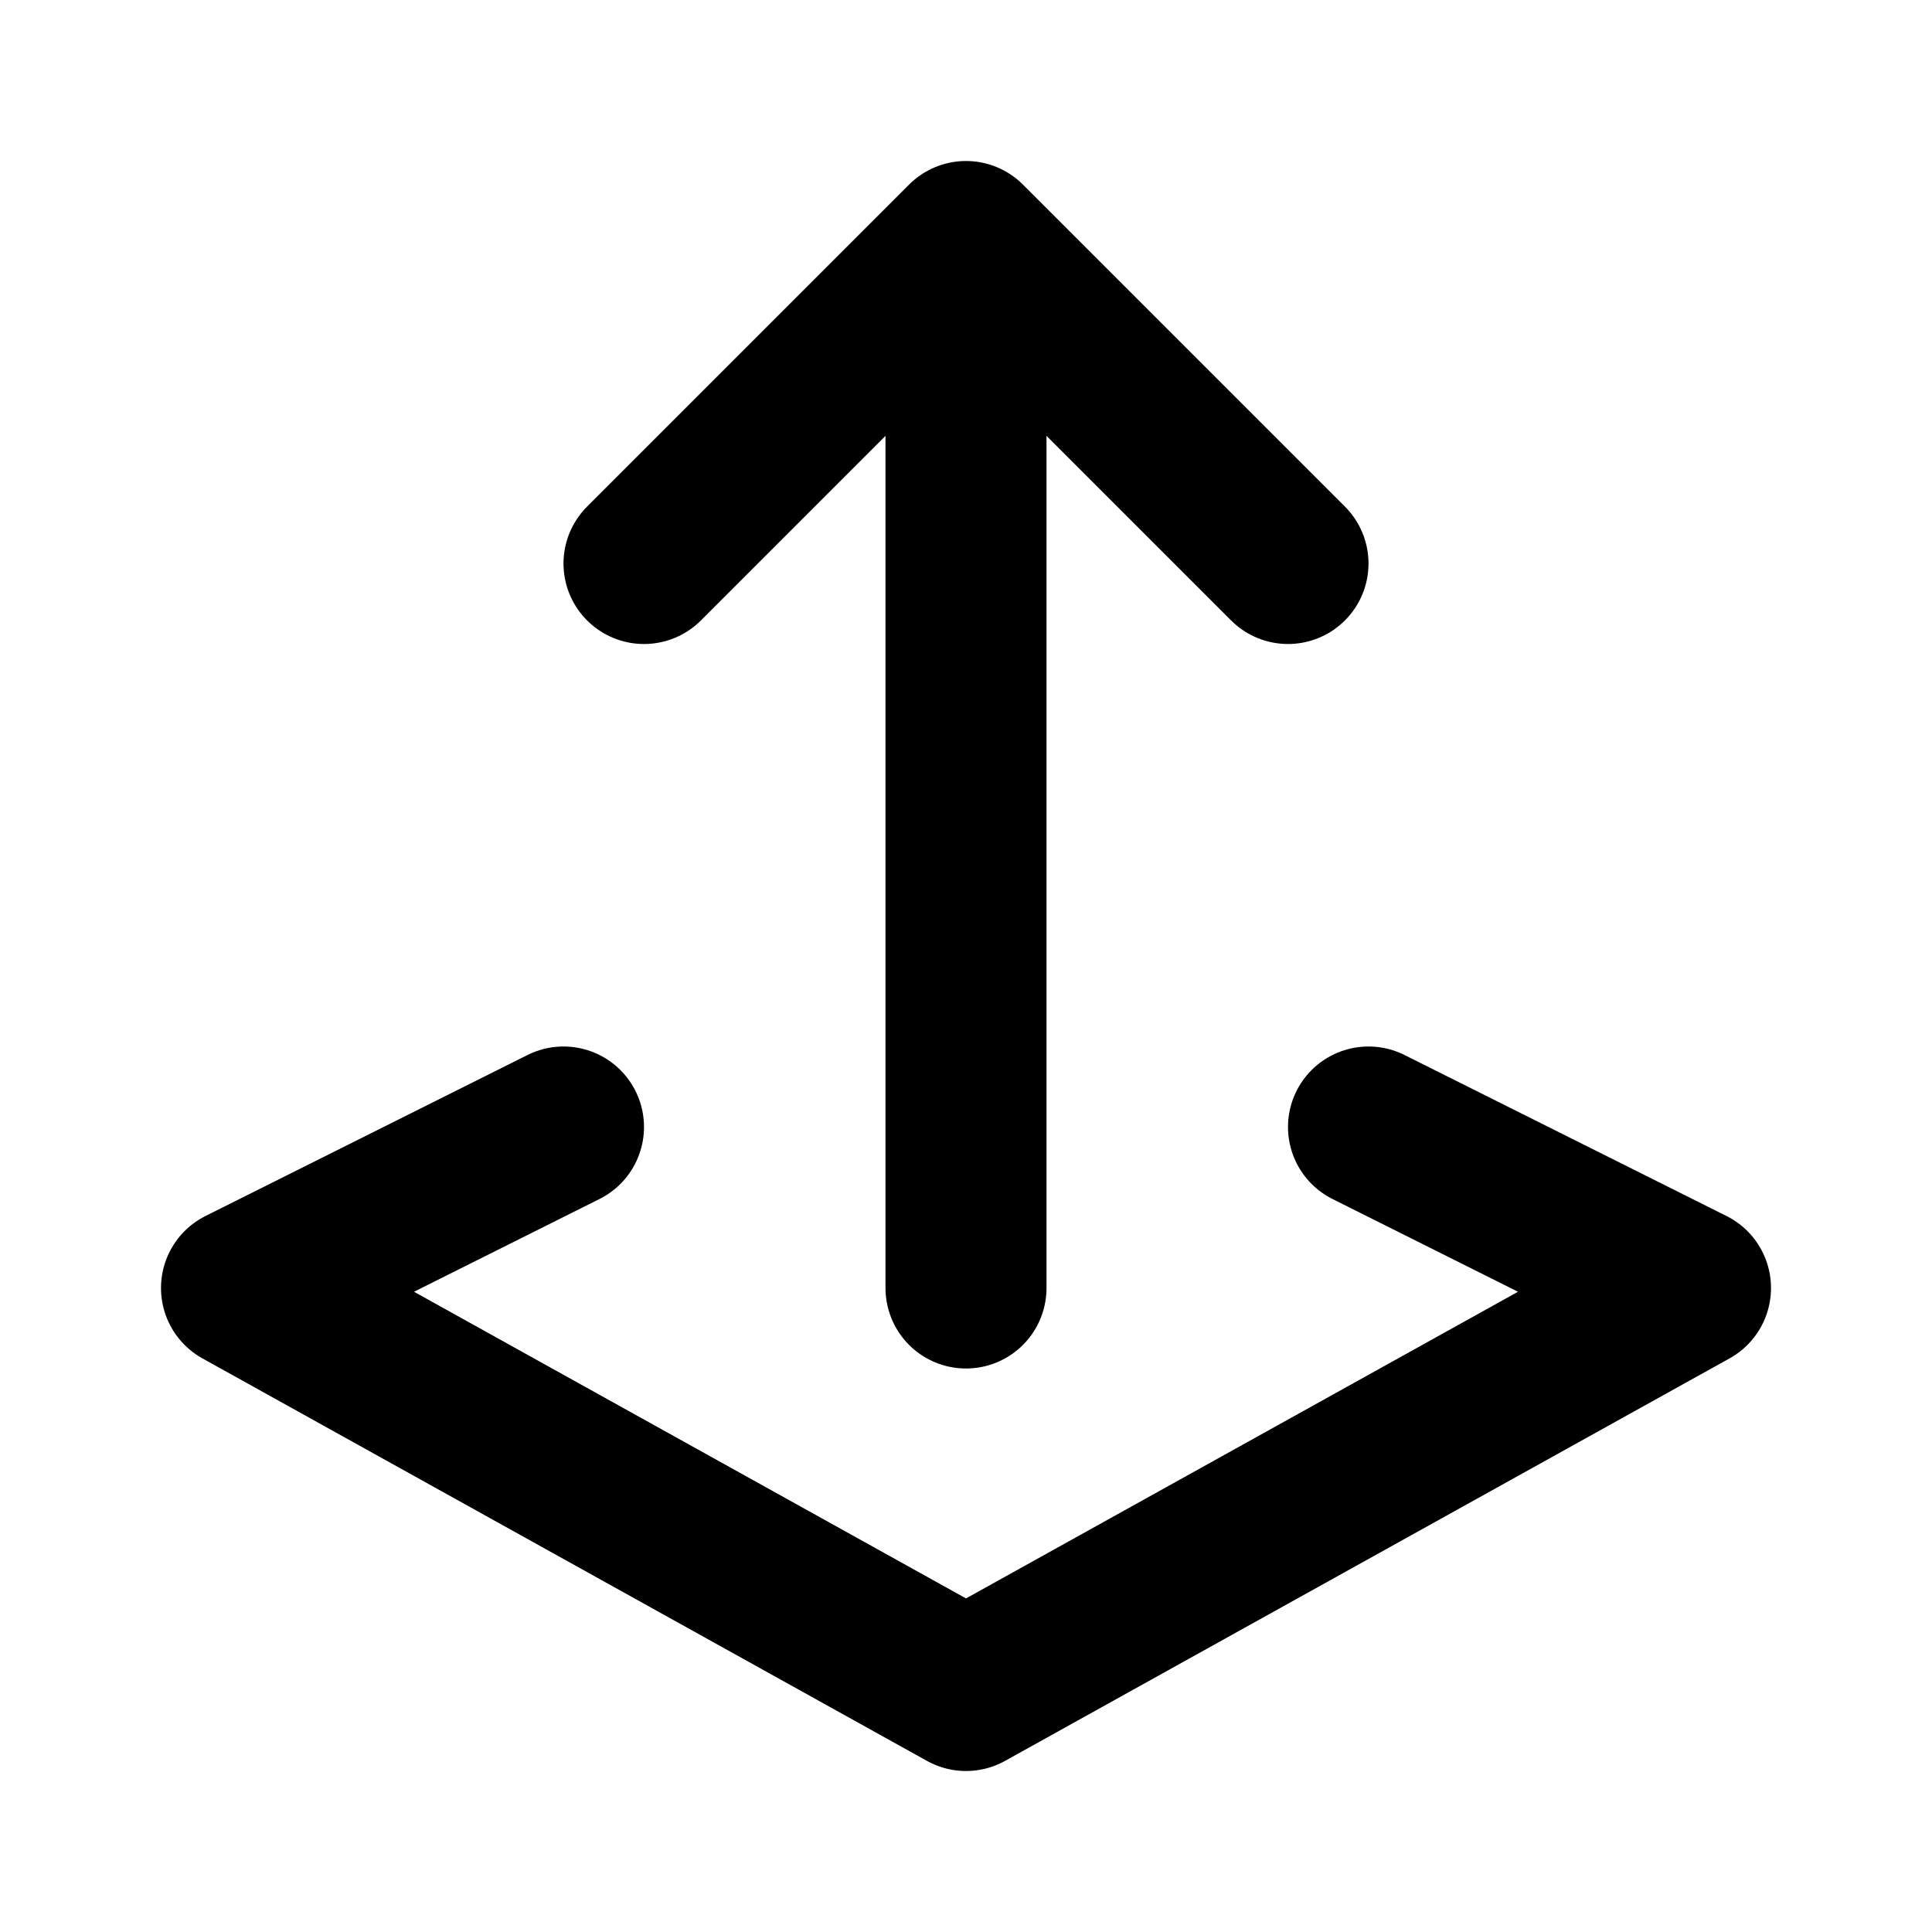
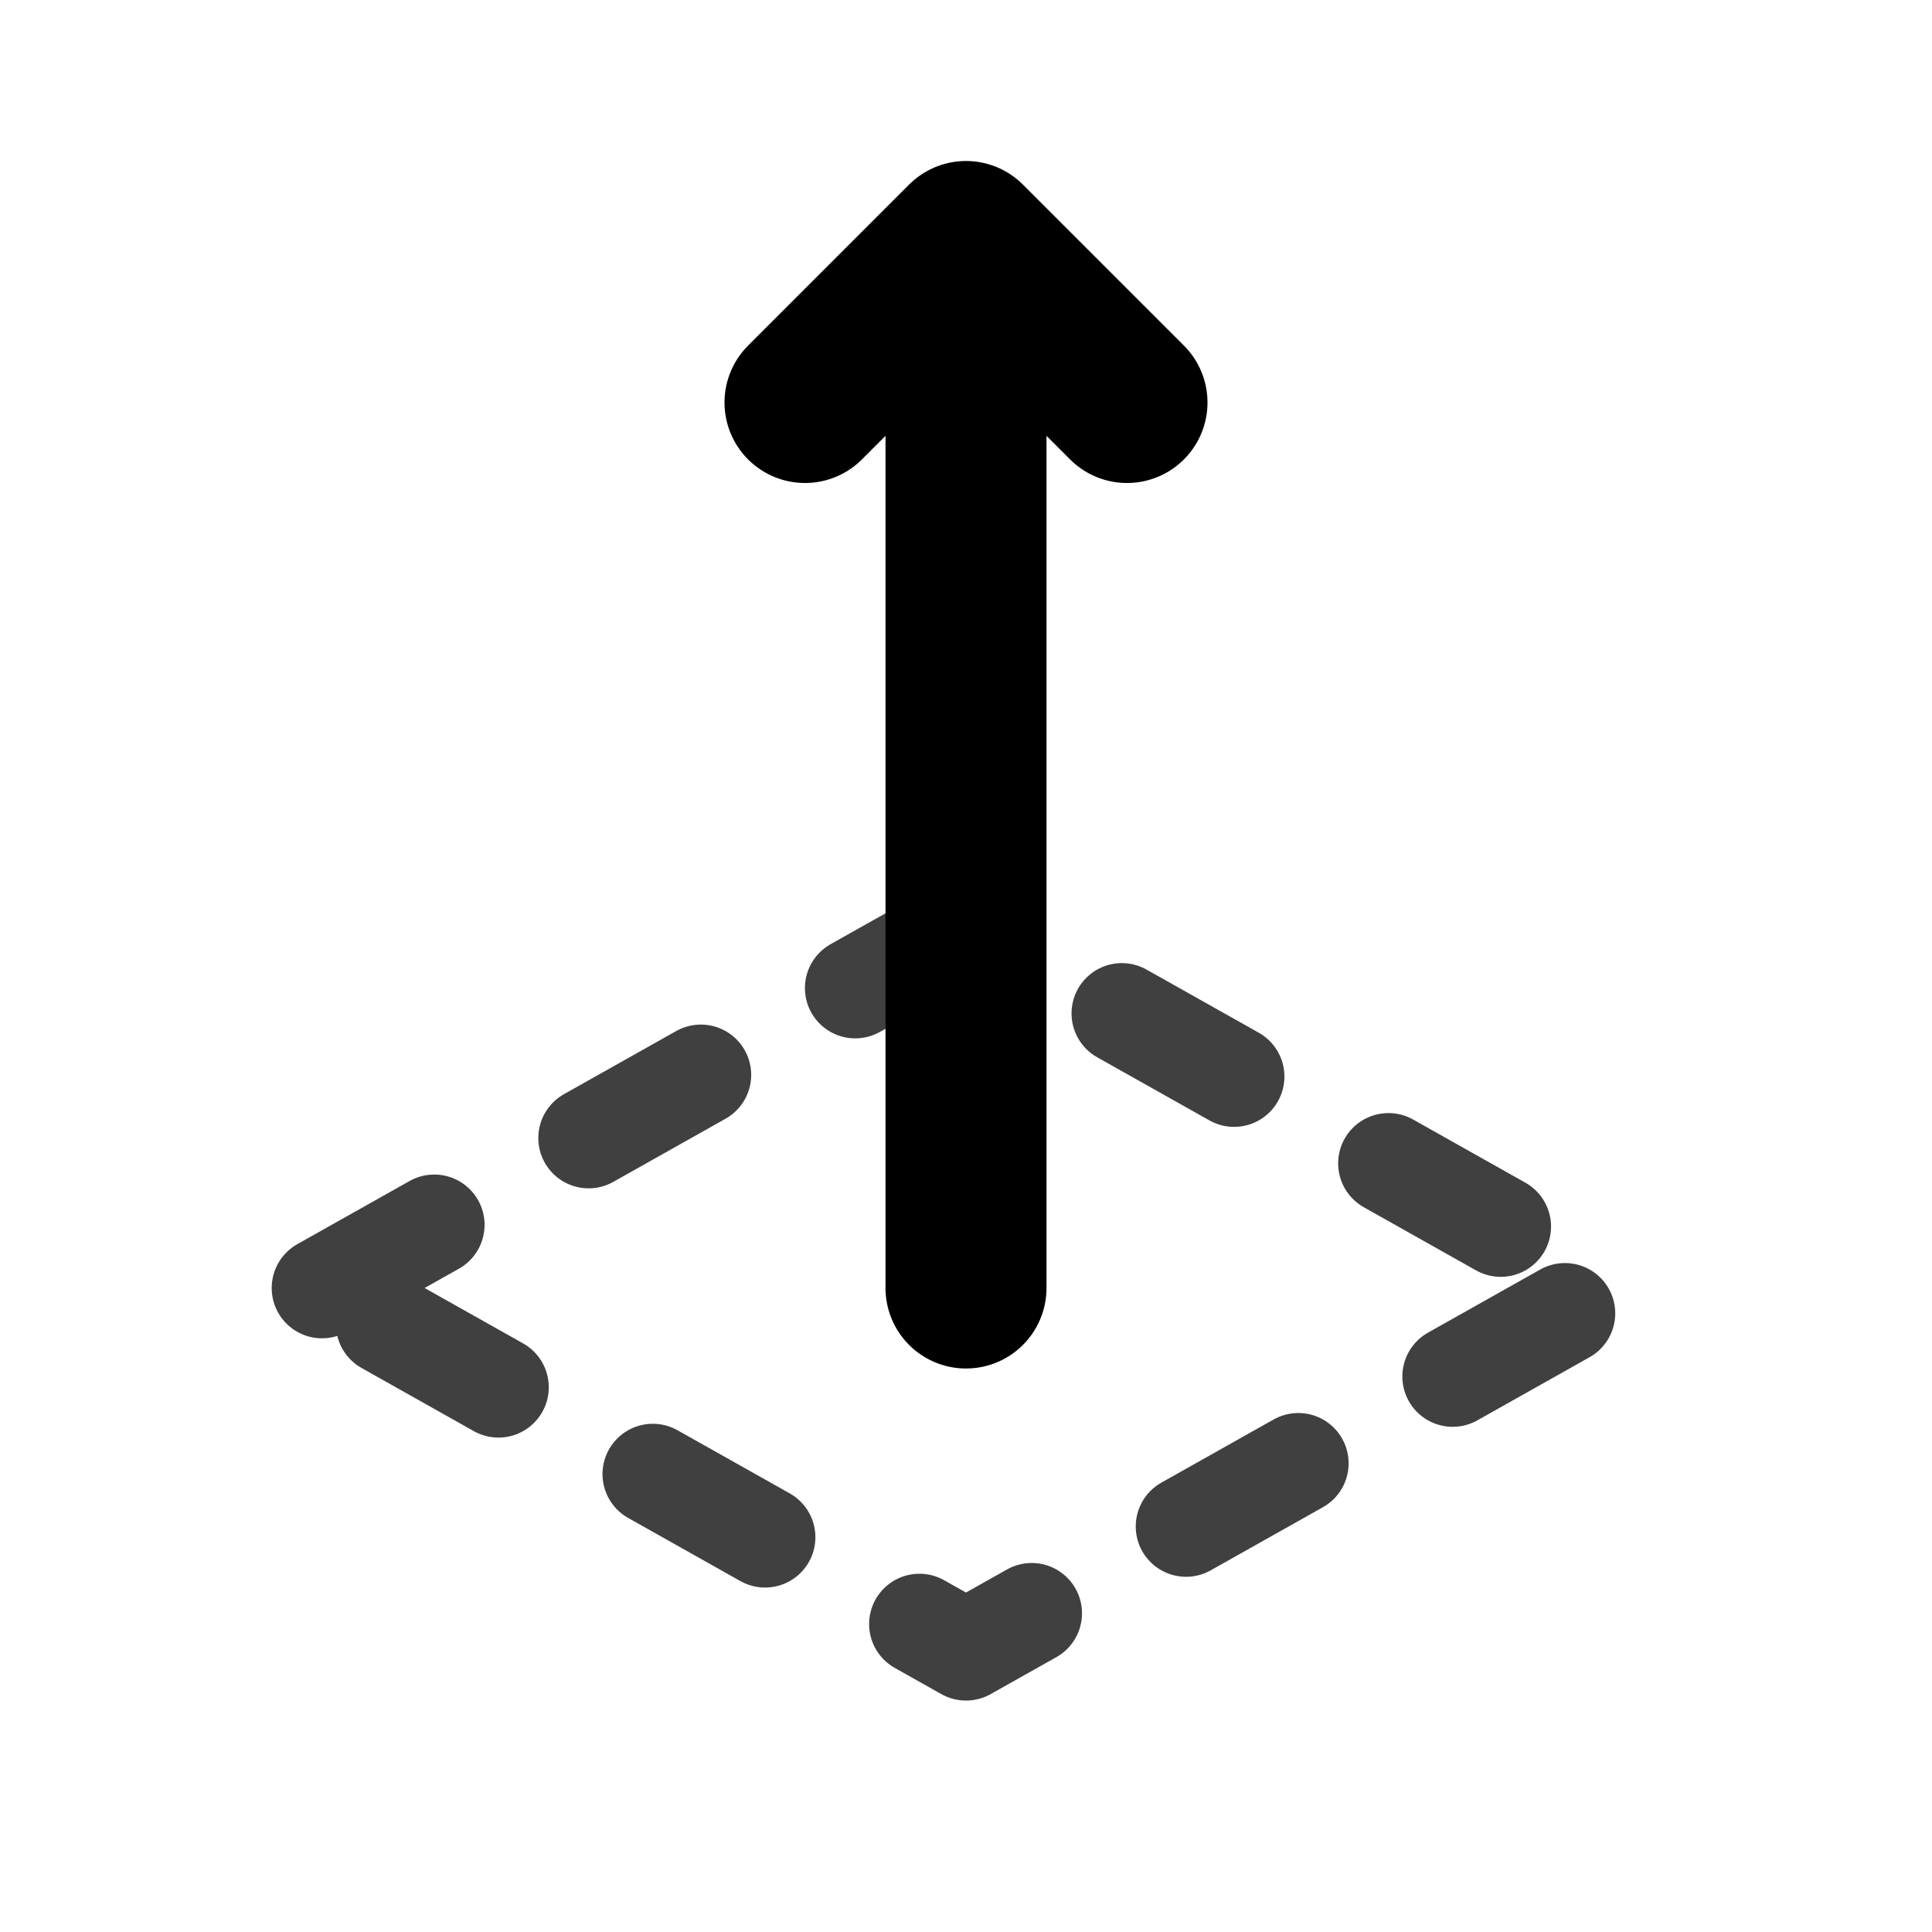
<svg xmlns="http://www.w3.org/2000/svg" width="24" height="24" viewBox="0 0 24 24" fill="none" stroke="currentColor" stroke-width="2" stroke-linecap="round" stroke-linejoin="round">
-   <path d="m3 16 9 5 9-5-4-2m-10 0-4 2m9 0V3m-4 4 4-4 4 4" />
+   <path d="m4 16 8-4.5 8 4.5-8 4.5Z" stroke-width="1.25" stroke-dasharray="1.6 2.2" opacity=".75" />
+   <path d="M12 16V3m-2 2 2-2 2 2" />
</svg>
